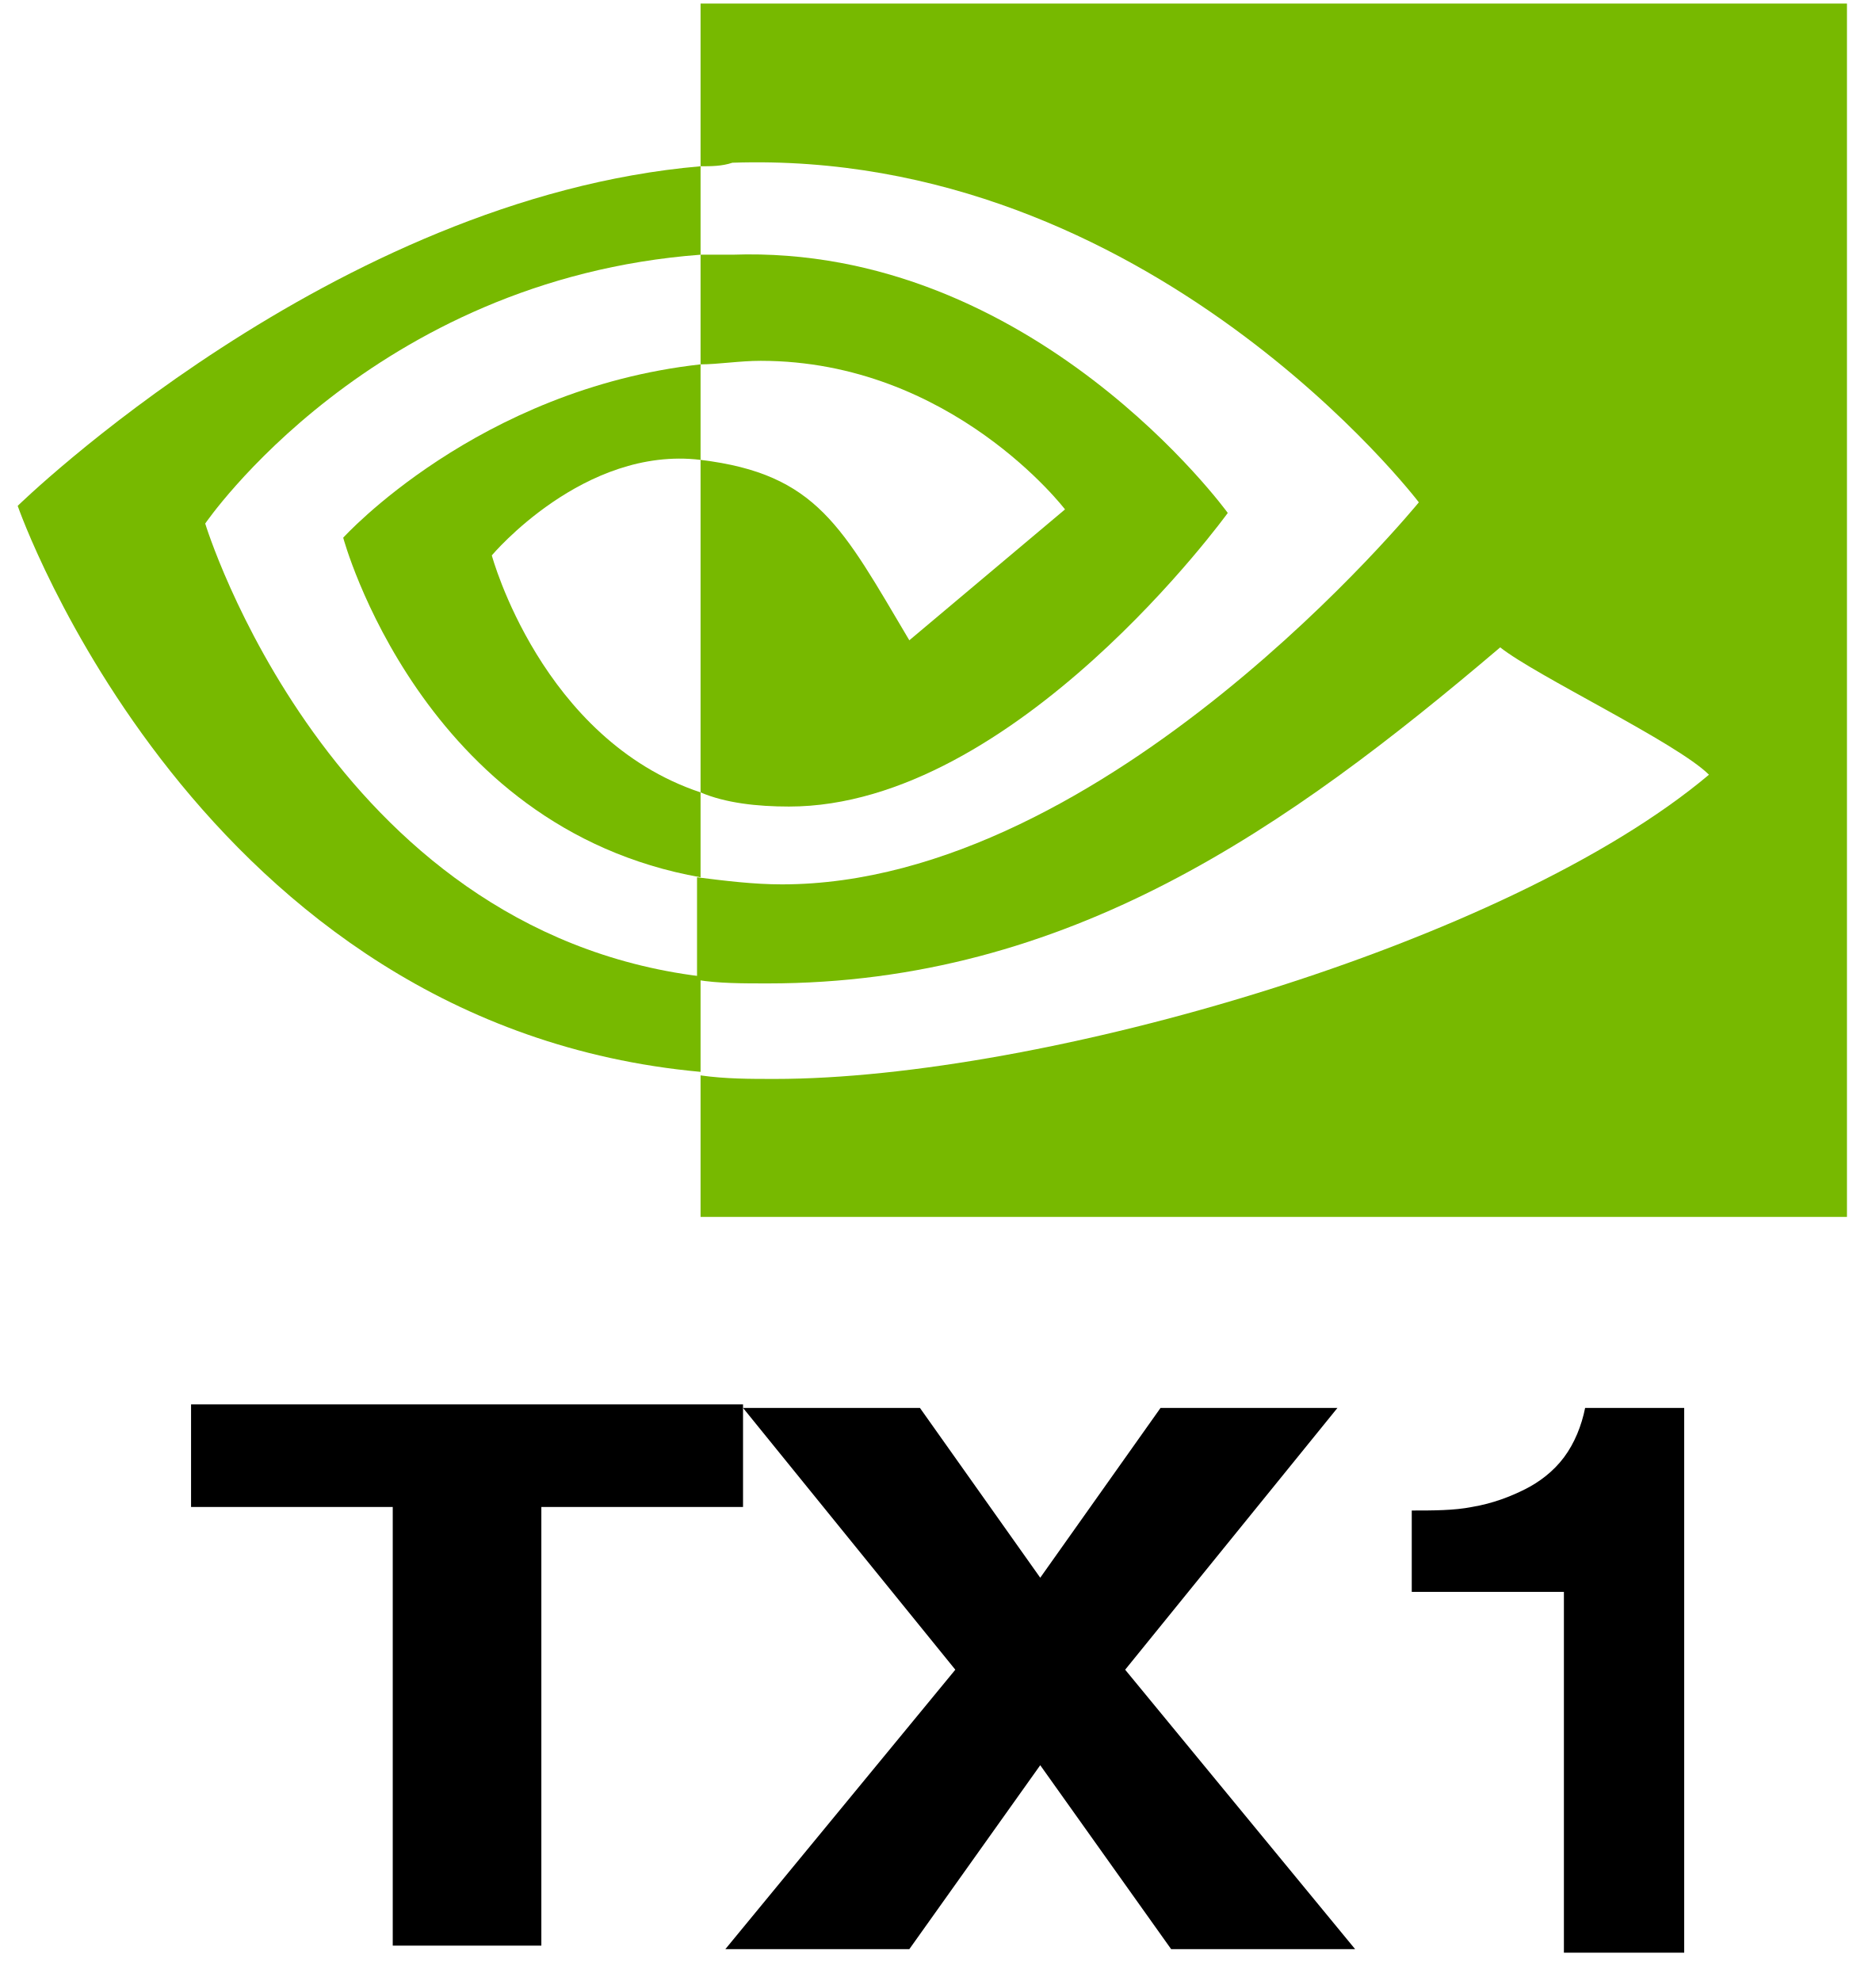
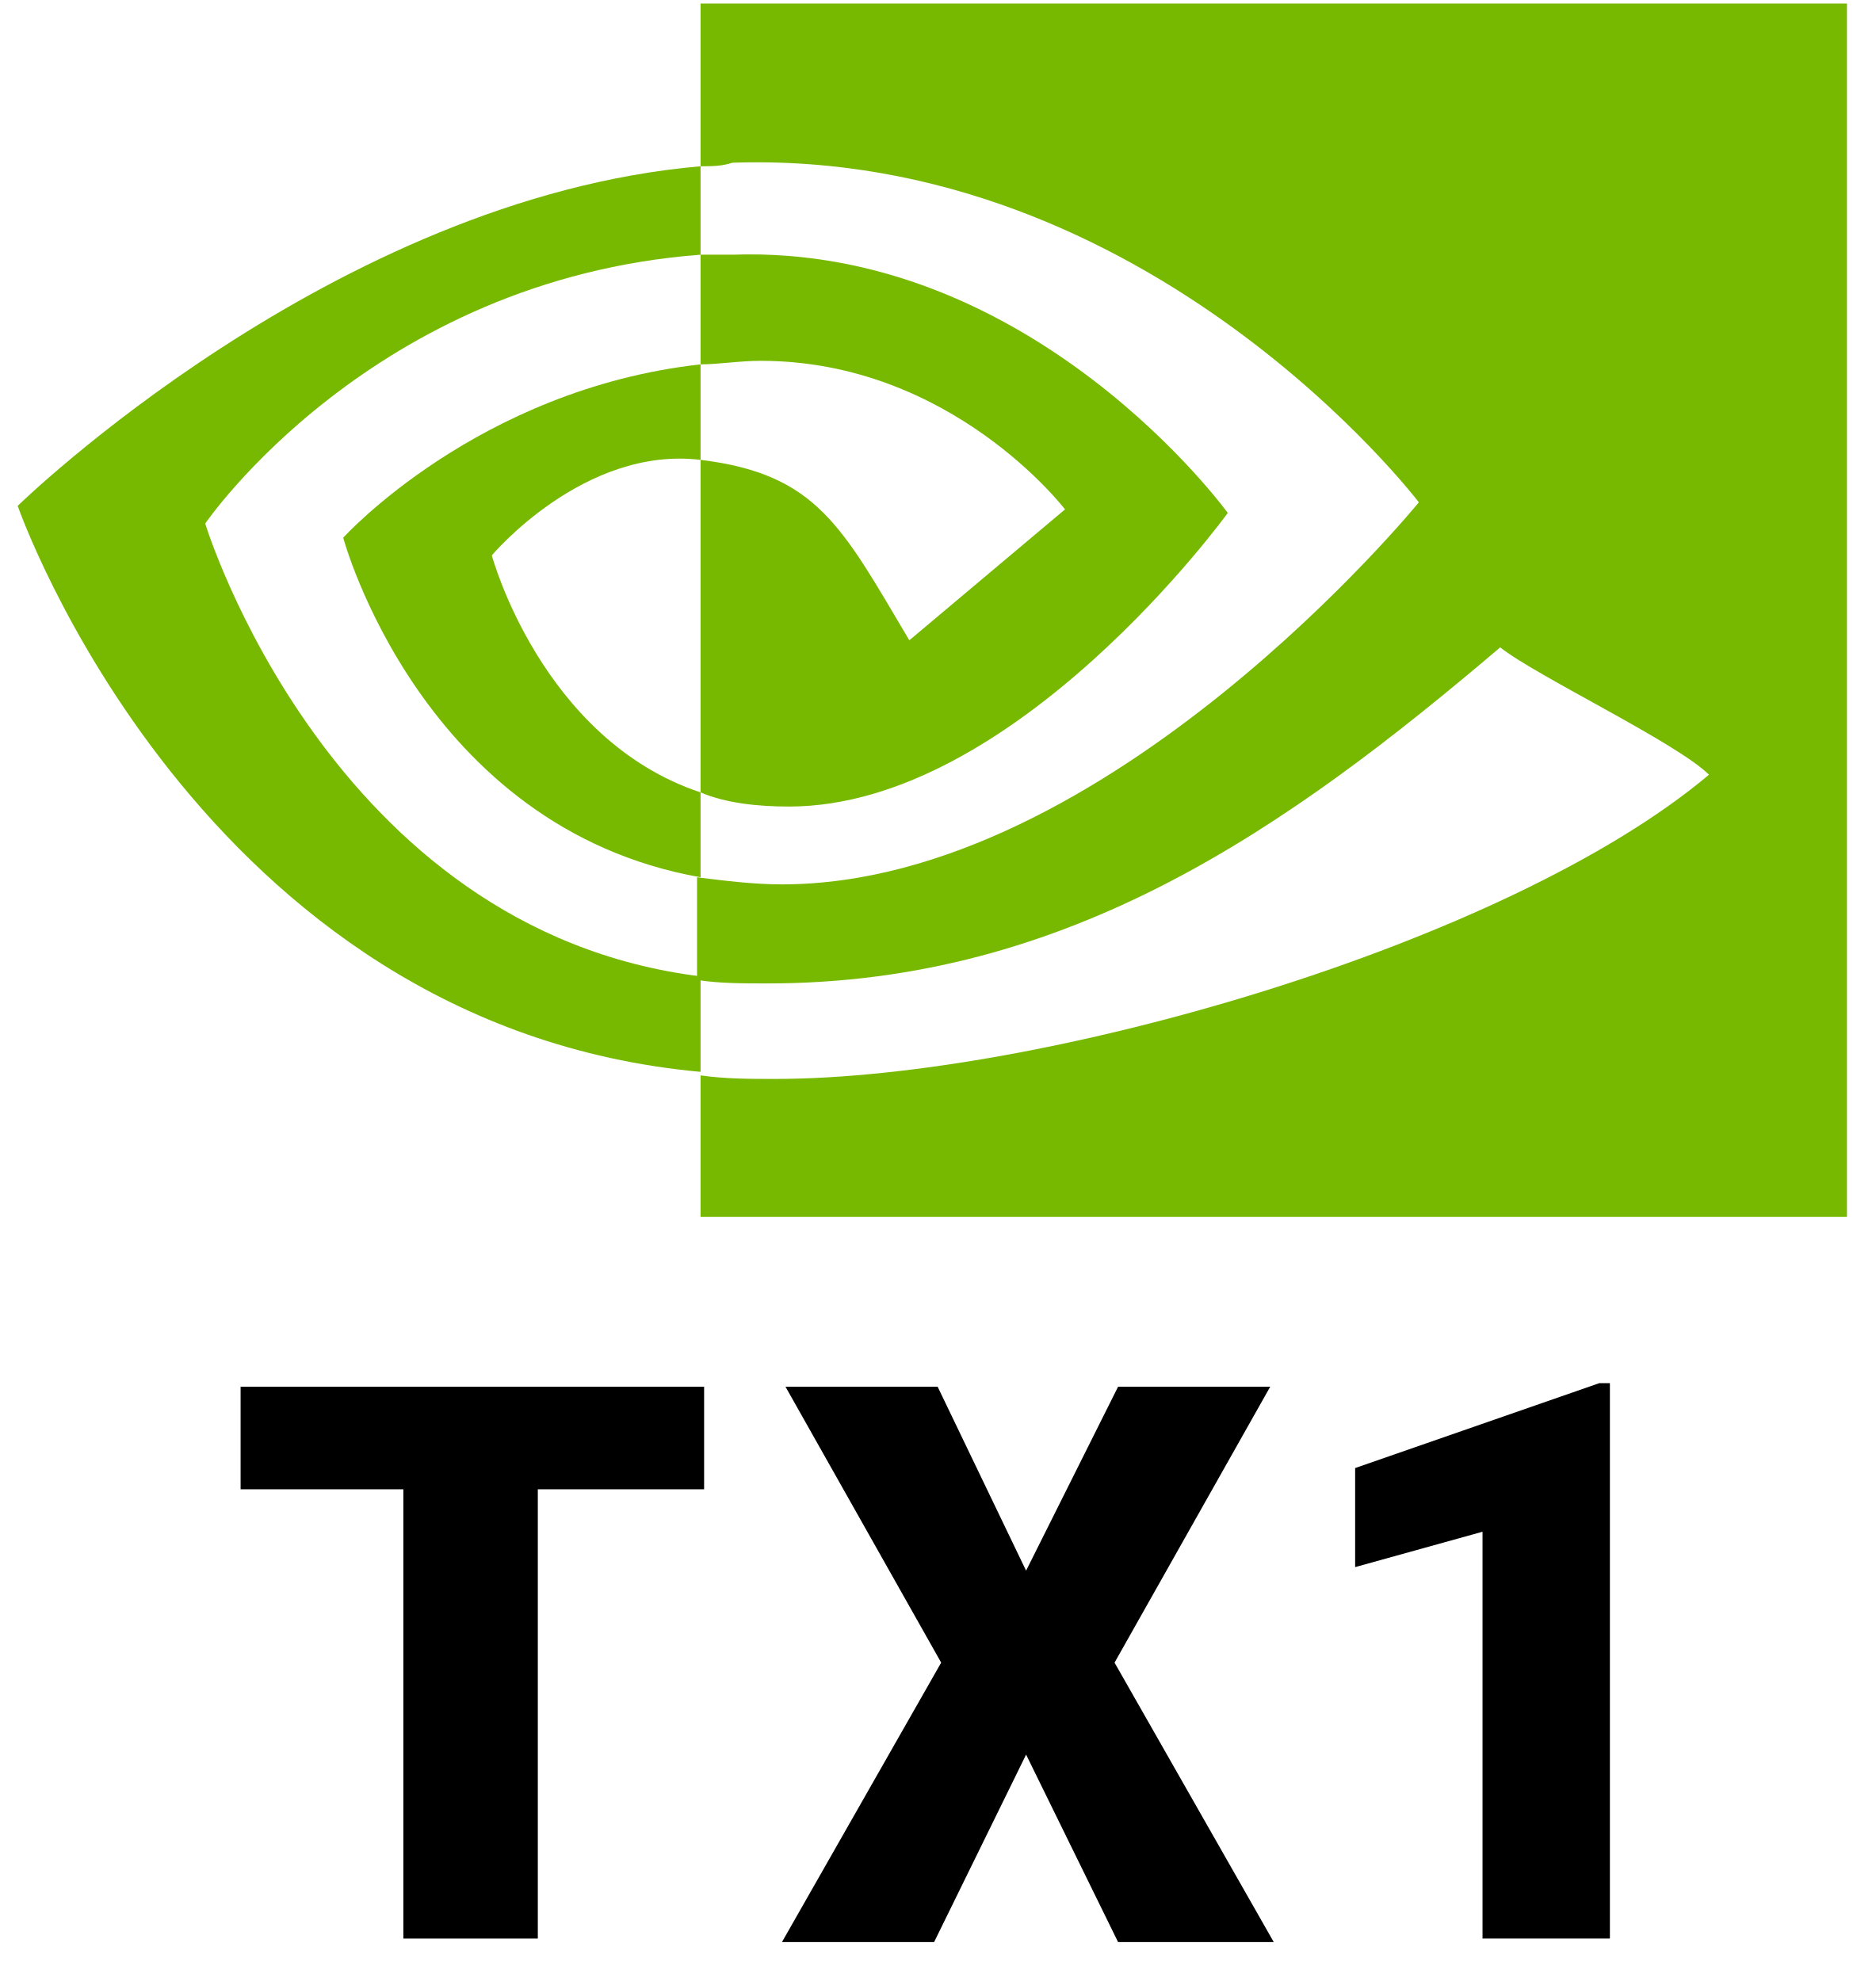
<svg xmlns="http://www.w3.org/2000/svg" version="1.1" id="Layer_1" x="0px" y="0px" viewBox="0 0 53 56" style="enable-background:new 0 0 53 56;" xml:space="preserve">
  <style type="text/css">
	.st0{fill:#77B900;}
</style>
  <path class="st0" d="M5.8,14.8c0,0,4.7-6.9,14-7.6V4.7C9.4,5.6,0.5,14.3,0.5,14.3s5.1,14.7,19.3,16v-2.7C9.3,26.3,5.8,14.8,5.8,14.8  z" />
  <path class="st0" d="M19.8,22.4v2.4c-7.9-1.4-10.1-9.6-10.1-9.6s3.8-4.2,10.1-4.9V13l0,0c-3.3-0.4-5.9,2.7-5.9,2.7  S15.3,20.9,19.8,22.4L19.8,22.4z" />
  <path class="st0" d="M19.8,0.1v4.6c0.3,0,0.6,0,0.9-0.1c11.8-0.4,19.4,9.6,19.4,9.6S31.3,25,22.1,25c-0.8,0-1.6-0.1-2.4-0.2v2.9  c0.6,0.1,1.3,0.1,2,0.1c8.5,0,14.7-4.4,20.7-9.5c1,0.8,5,2.7,5.9,3.6c-5.7,4.8-18.9,8.6-26.4,8.6c-0.7,0-1.4,0-2.1-0.1v4h32.4V0.1  H19.8z" />
  <path class="st0" d="M19.8,10.3V7.2c0.3,0,0.6,0,0.9,0c8.5-0.3,14,7.3,14,7.3s-6,8.3-12.4,8.3c-0.9,0-1.8-0.1-2.5-0.4V13  c3.3,0.4,4,1.9,5.9,5.1l4.4-3.7c0,0-3.2-4.2-8.6-4.2C20.9,10.2,20.3,10.3,19.8,10.3L19.8,10.3z" />
  <g>
-     <polygon points="11.1,55.1 11.1,42.6 5.4,42.6 5.4,39.7 21,39.7 21,42.6 15.3,42.6 15.3,55 11.1,55  " />
-     <polygon points="20.5,55.1 27,47.2 21,39.8 26,39.8 29.4,44.6 32.8,39.8 37.8,39.8 31.8,47.2 38.3,55.1 33.1,55.1 29.4,49.9    25.7,55.1  " />
-     <path d="M44.2,55.1V45h-4.3v-2.3c0.6,0,1.2,0,1.7-0.1c0.6-0.1,1.1-0.3,1.5-0.5c0.4-0.2,0.8-0.5,1.1-0.9c0.3-0.4,0.5-0.9,0.6-1.4   h2.8v15.4H44.2z" />
+     <path d="M19.9,42.1h-4.7v12.7h-3.8V42.1H6.8v-2.9h13.1V42.1z" />
+     <path d="M29,44.4l2.6-5.2h4.3L31.5,47l4.5,7.9h-4.4L29,49.6l-2.6,5.3h-4.3l4.5-7.9l-4.4-7.8h4.3L29,44.4z" />
+     <path d="M45.5,54.8h-3.6V43.3l-3.6,1v-2.8l6.9-2.4h0.3V54.8z" />
  </g>
</svg>
